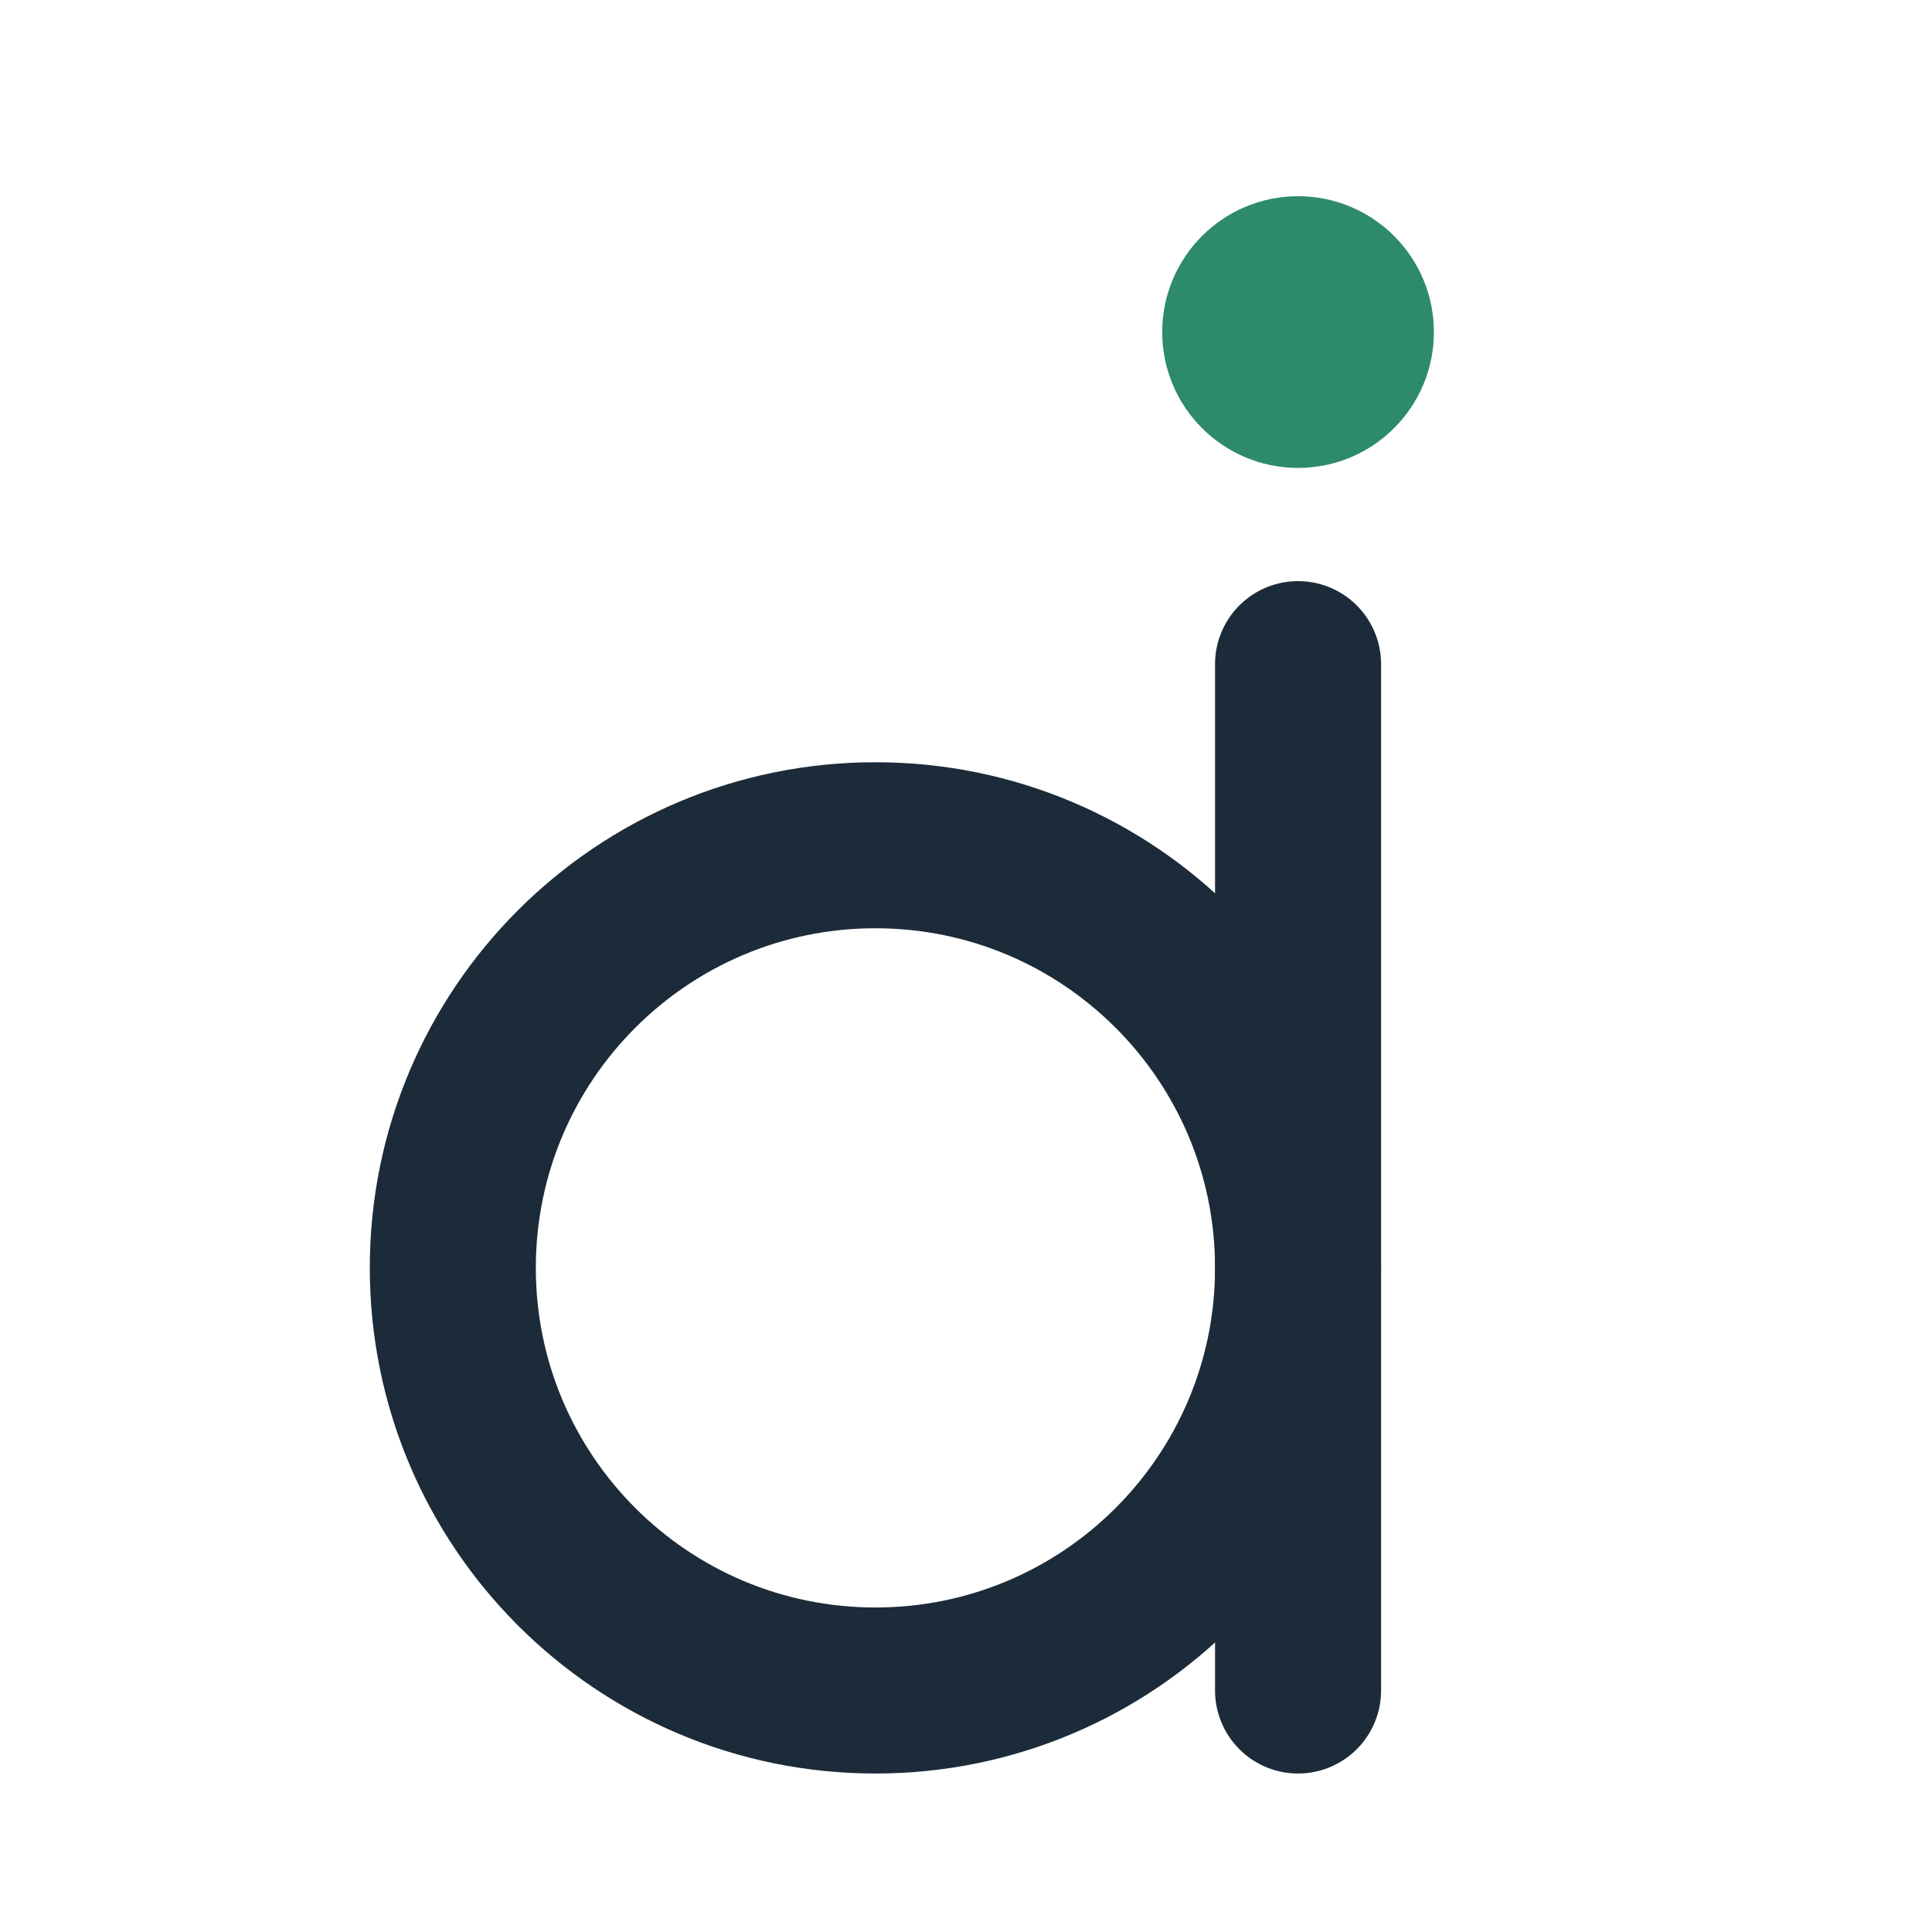
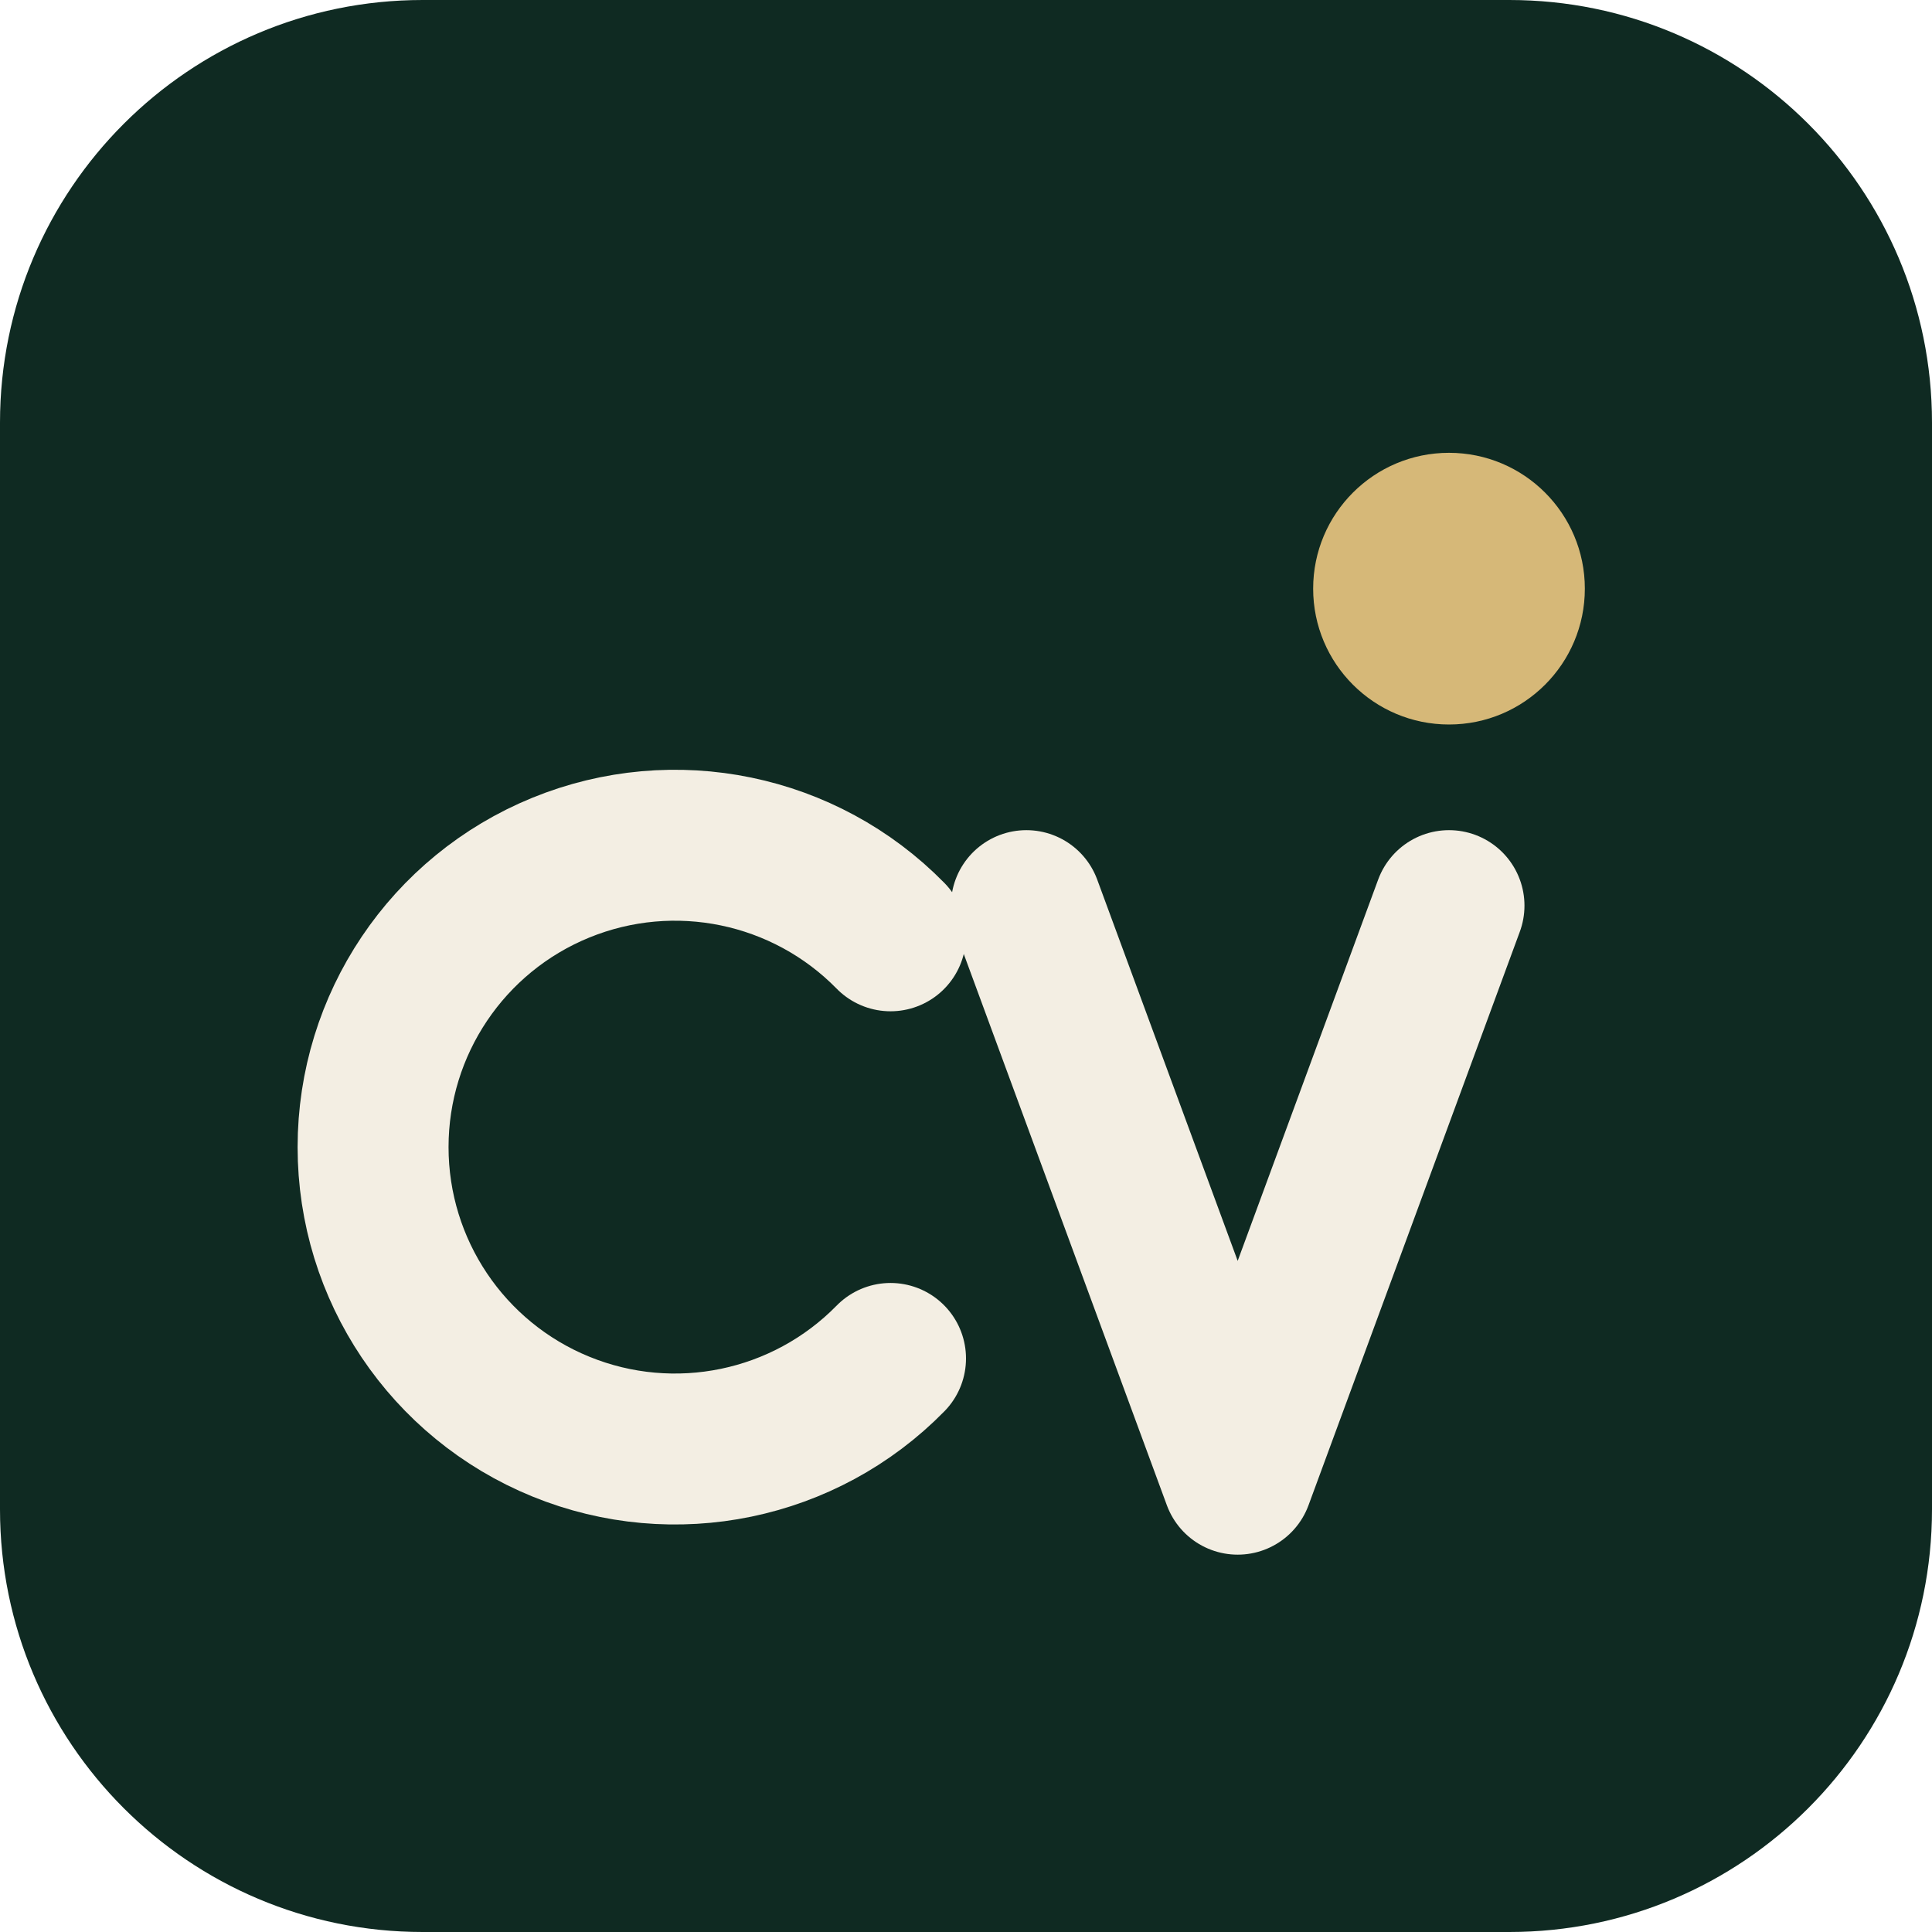
<svg xmlns="http://www.w3.org/2000/svg" viewBox="0 0 64 64">
-   <style>.i{stroke:#1C2B39}.f{fill:#1C2B39}.a{fill:#2E8B6A}@media (prefers-color-scheme:dark){.i{stroke:#E8ECEF}.f{fill:#E8ECEF}.a{fill:#5CC59A}}</style>
-   <circle class="i" cx="29" cy="42" r="14" fill="none" stroke-width="5.5" />
-   <line class="i" x1="43" y1="56" x2="43" y2="22" stroke-width="5.5" stroke-linecap="round" />
-   <circle class="a" cx="43" cy="11" r="4.5" />
+   <rect width="64" height="64" rx="14" fill="#0F2A22" />
+   <path d="M29.5 31A10 10 0 1 0 29.5 45" fill="none" stroke="#F3EEE3" stroke-width="5" stroke-linecap="round" />
+   <path d="M34 30L41 49L48 30" fill="none" stroke="#F3EEE3" stroke-width="5" stroke-linecap="round" stroke-linejoin="round" />
+   <circle cx="48" cy="19.5" r="4.5" fill="#D6B878" />
</svg>
